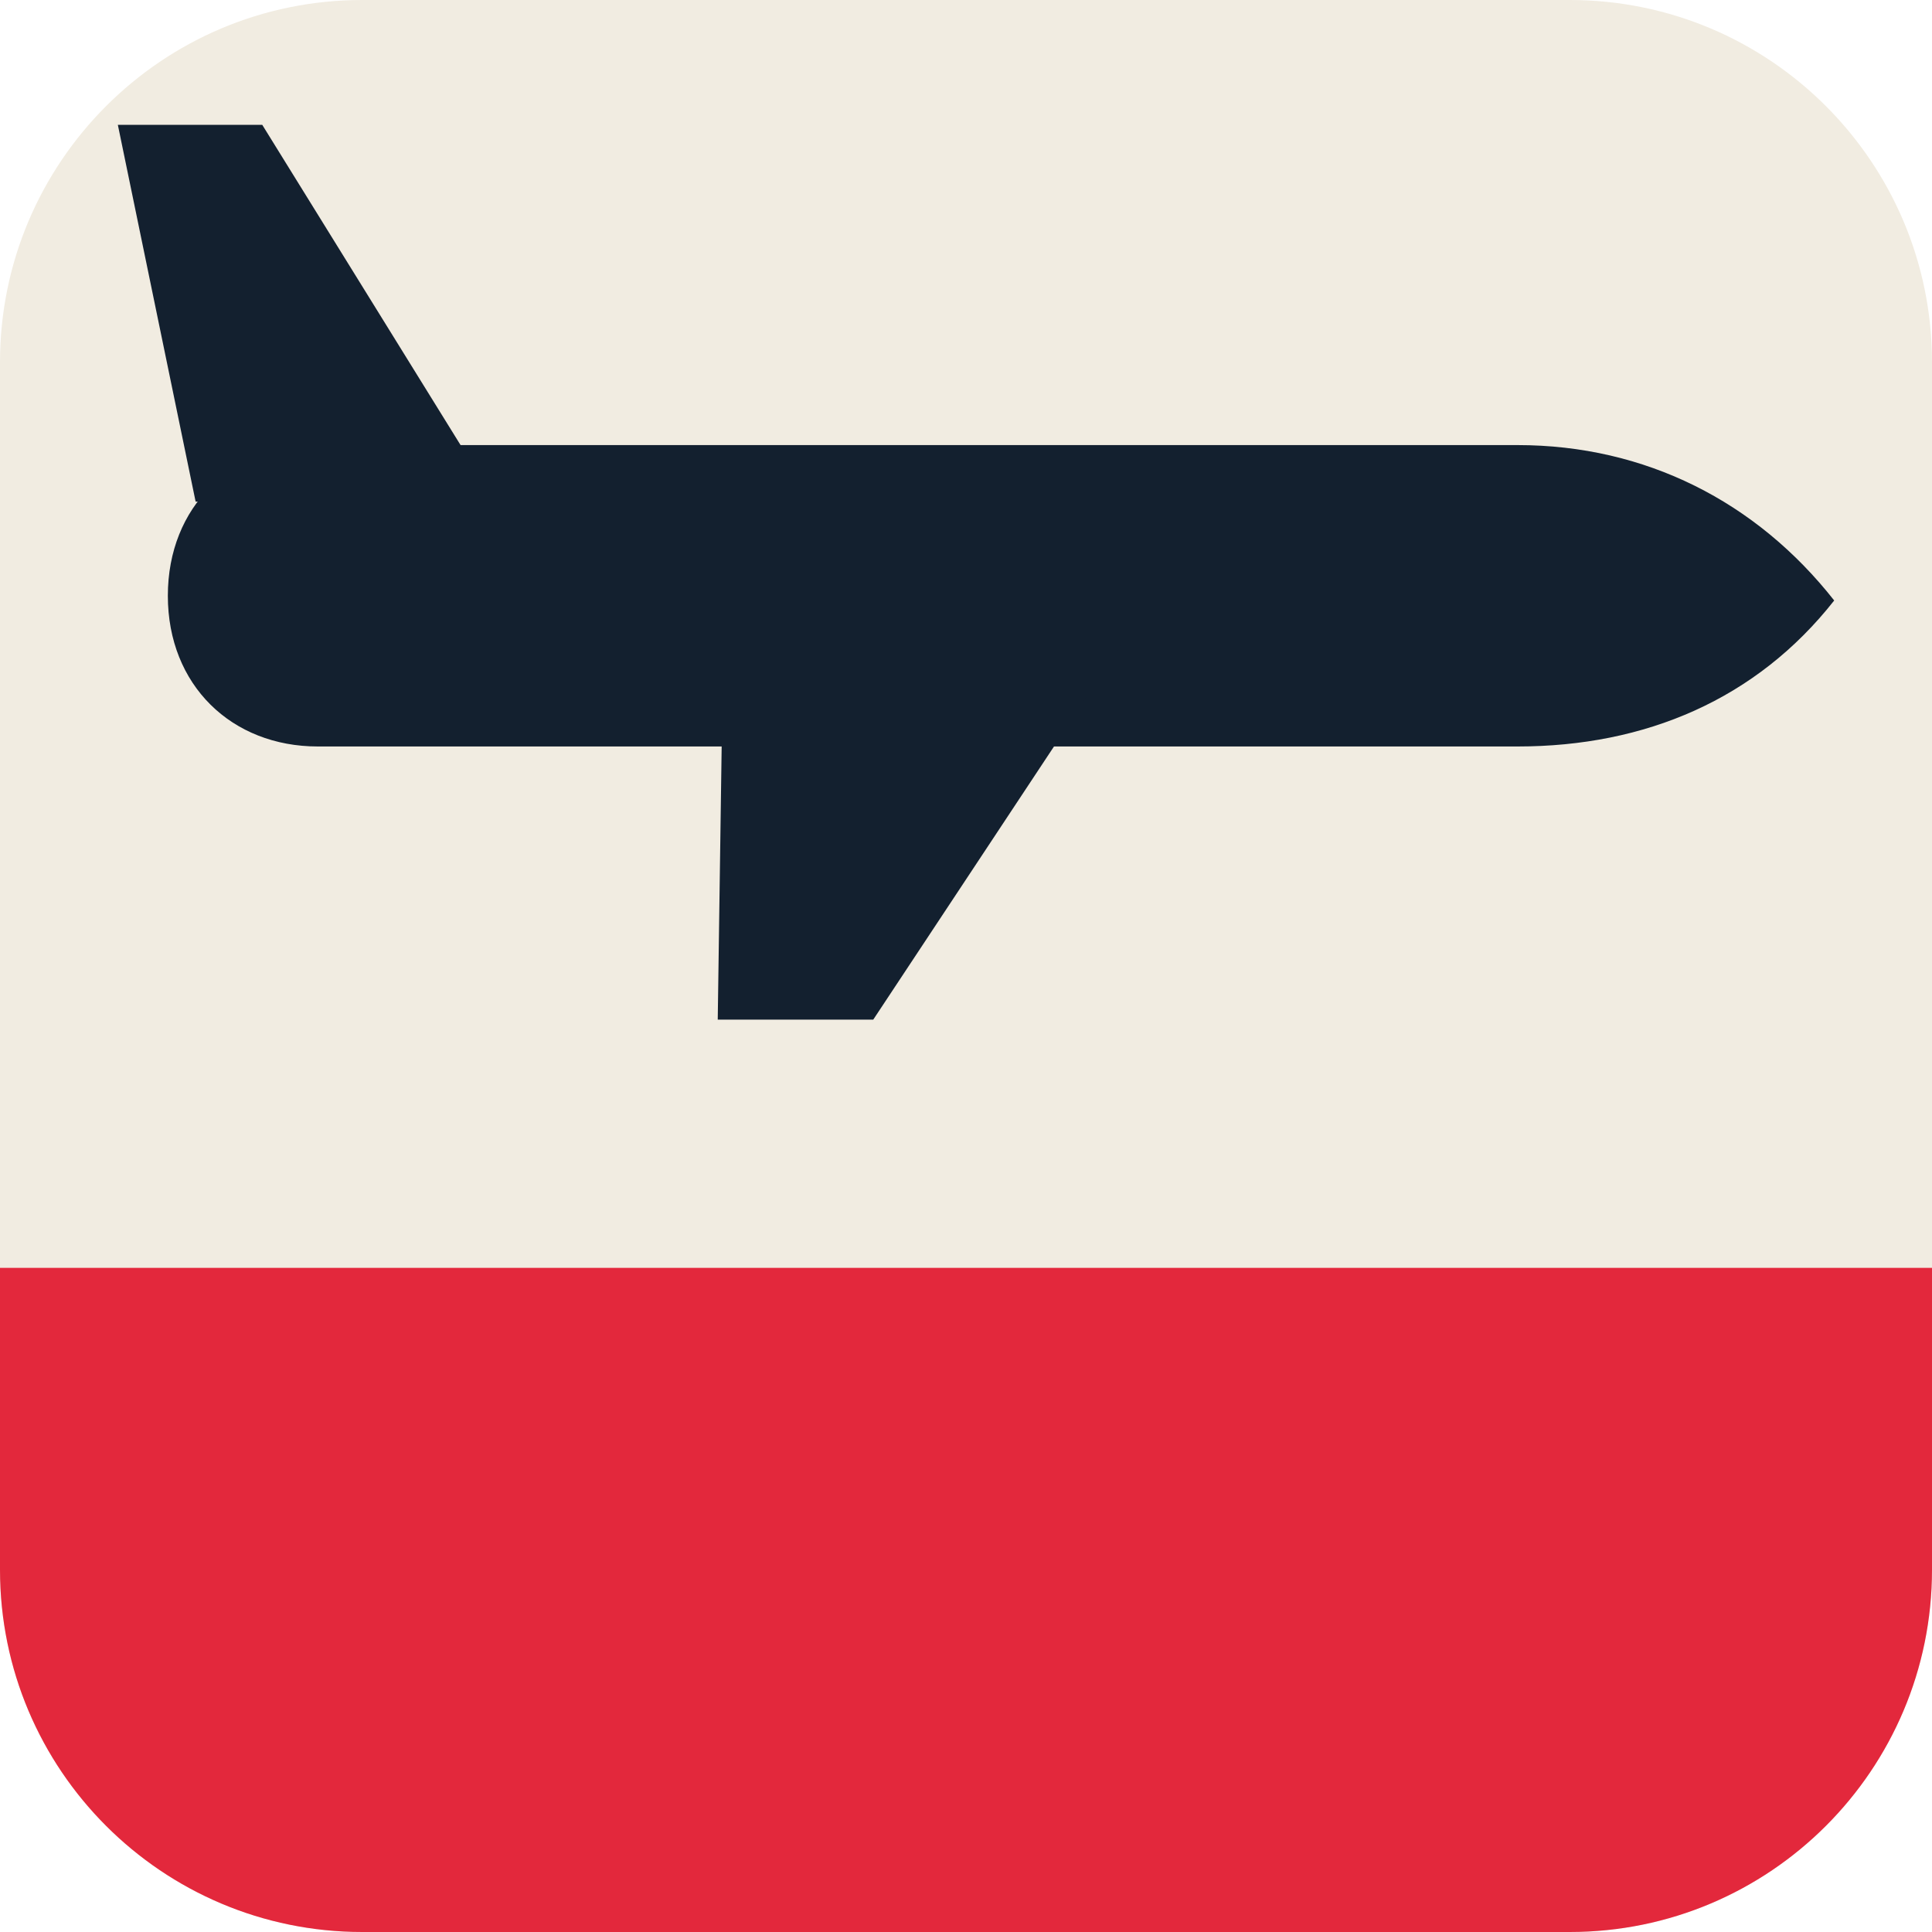
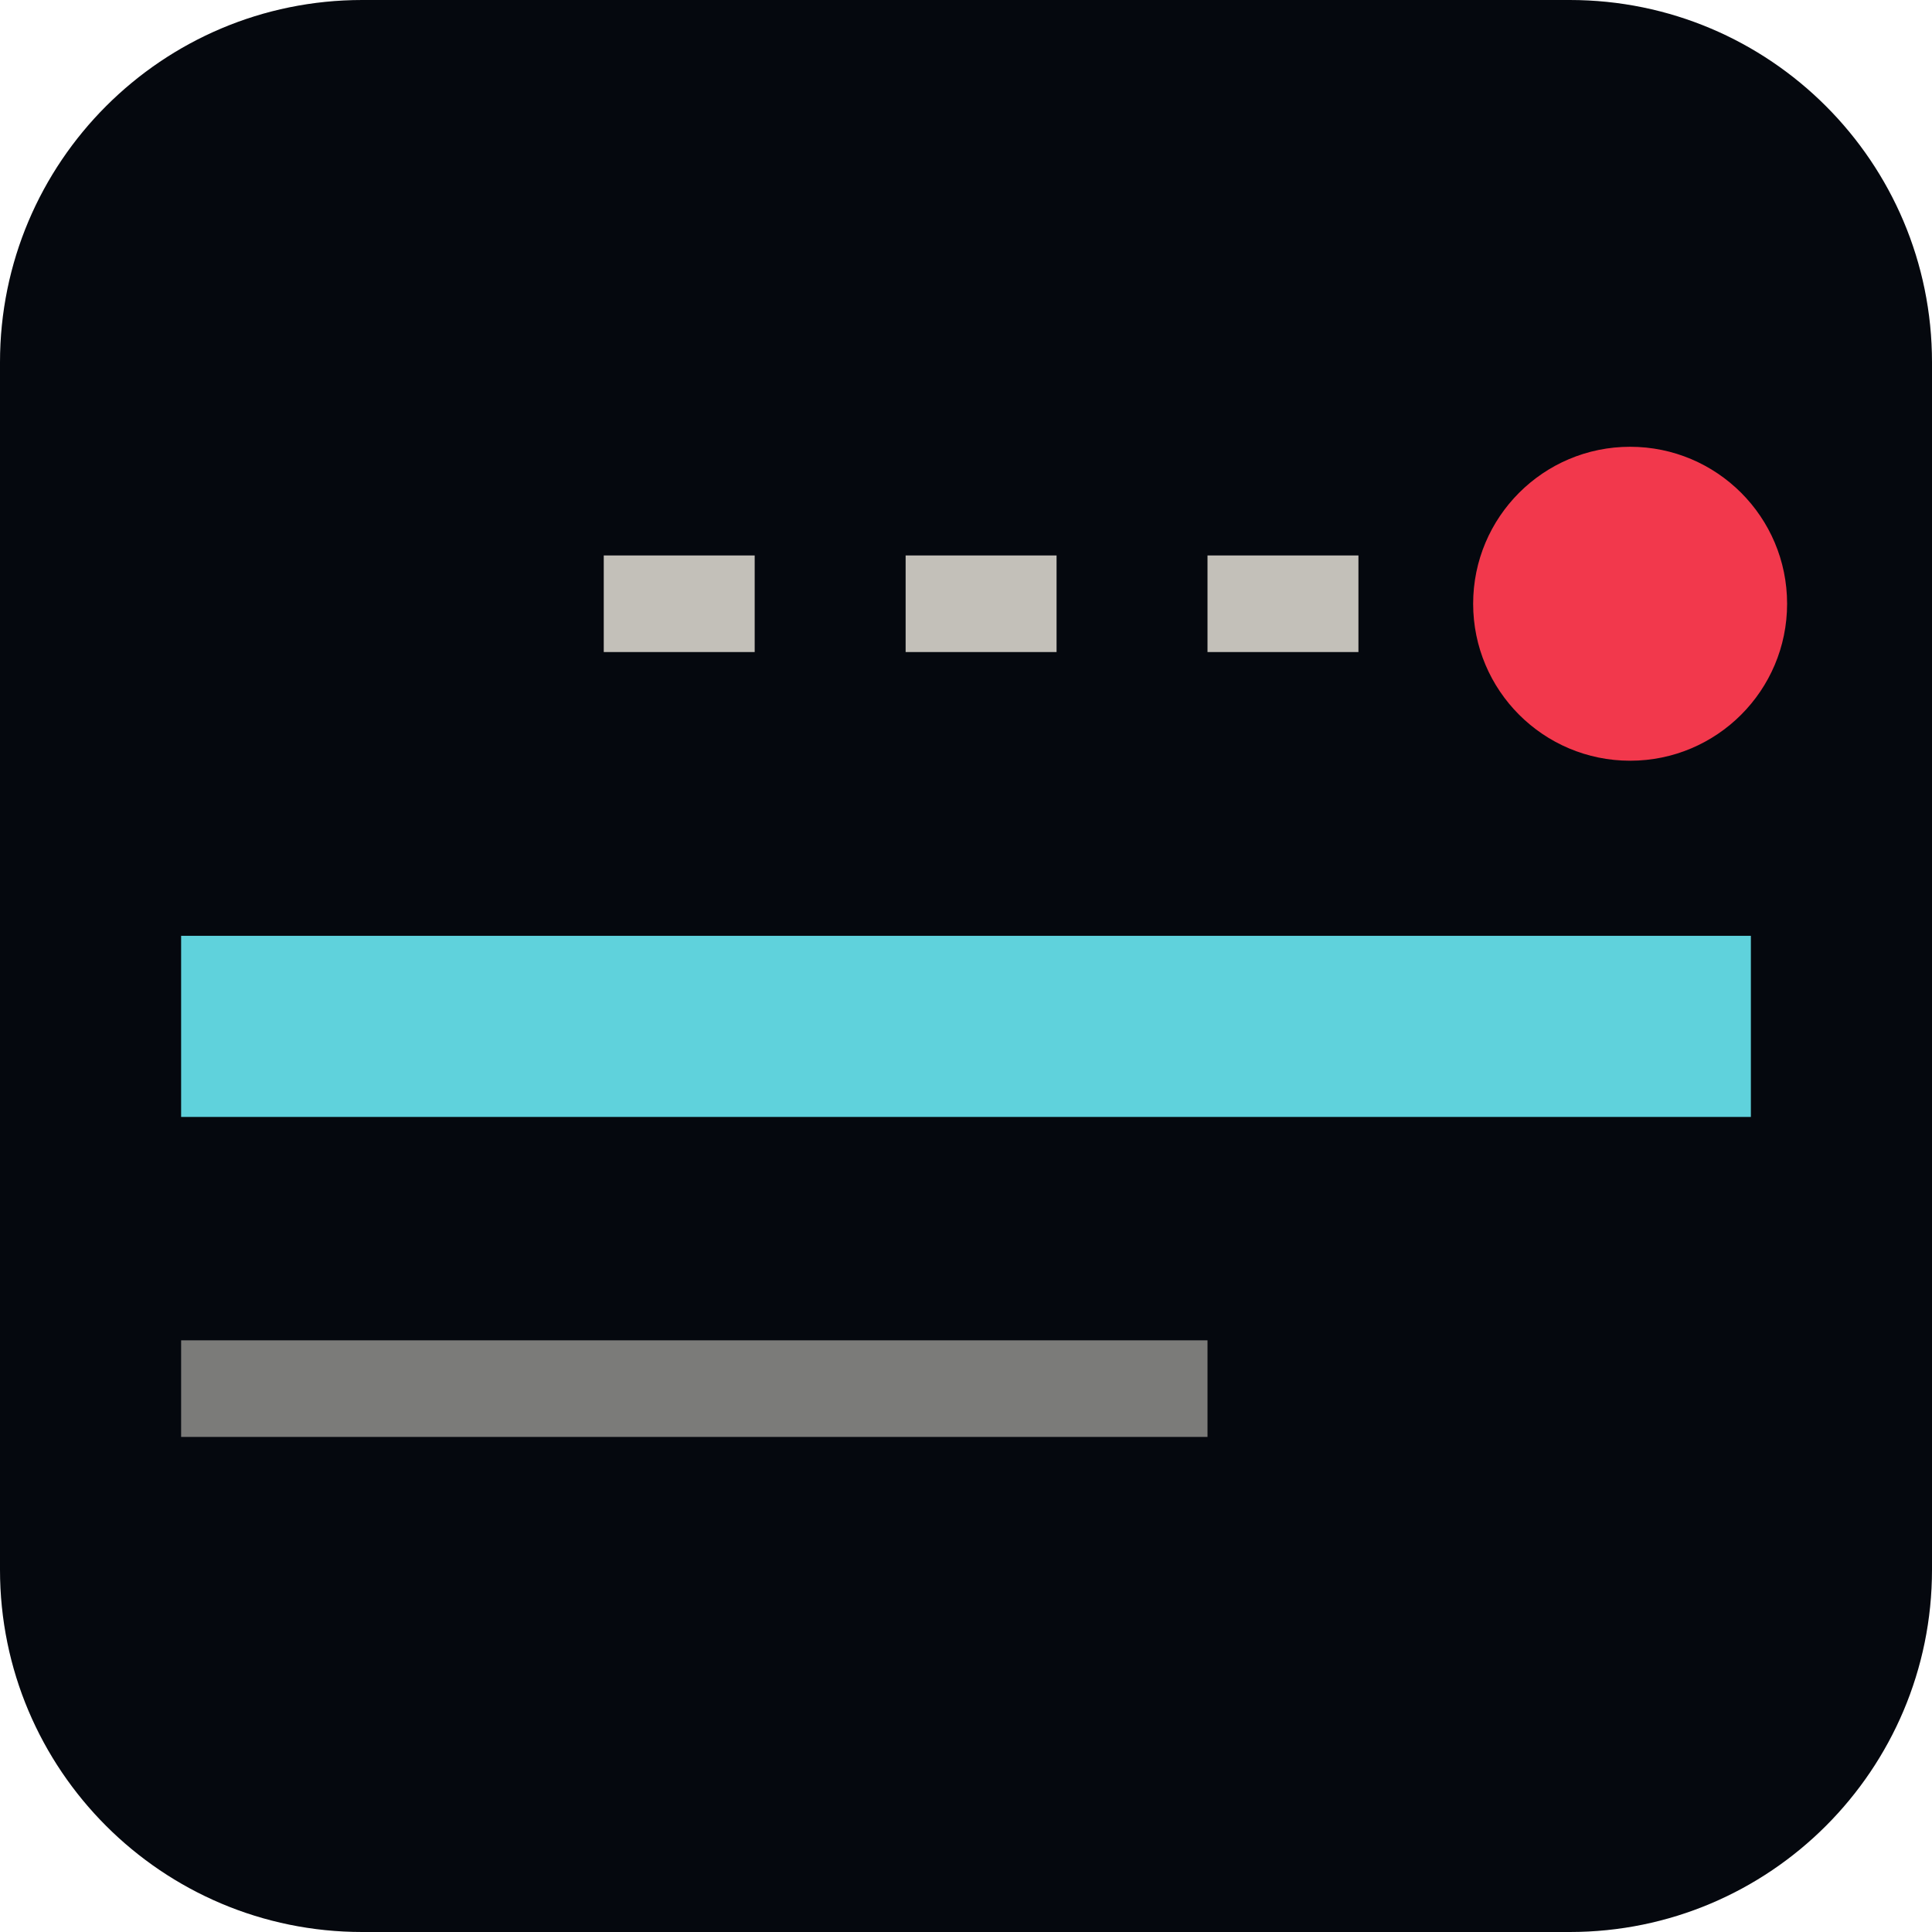
<svg xmlns="http://www.w3.org/2000/svg" viewBox="0 0 32 32">
-   <defs>
-     <clipPath id="r">
-       <rect width="32" height="32" rx="6" />
-     </clipPath>
-   </defs>
-   <g clip-path="url(#r)">
-     <rect width="32" height="32" fill="#F1ECE1" />
-     <rect y="21" width="32" height="11" fill="#E3283C" />
-     <g transform="translate(1.4 1.6) scale(0.46 0.78)" fill="#13202F">
-       <path d="M3 10.6c0-1.9 2.3-3.2 5.4-3.2h43.2c4.6 0 8.6 1.2 11.4 3.3-2.8 2.1-6.8 3.1-11.4 3.1H8.4C5.3 13.8 3 12.5 3 10.6Z" />
-       <path d="M4 8.6 1.2 0.6h5.2l8.4 8Z" />
-       <path d="M23 11.4h14.6l-9.2 8.2h-5.6Z" />
-     </g>
+   <rect width="32" height="32" rx="6" fill="#05080E" />
+   <g transform="translate(1 6)">
+     <path d="M9 4h14" fill="none" stroke="#F2EDE3" stroke-width="1.6" stroke-dasharray="2.5 2.5" opacity="0.8" />
+     <circle cx="26" cy="4" r="2.6" fill="#F2384C" />
+     <path d="M2 11h26" fill="none" stroke="#5FD2DC" stroke-width="3" />
+     <path d="M2 17h17" fill="none" stroke="#F2EDE3" stroke-width="1.6" opacity="0.5" />
  </g>
</svg>
